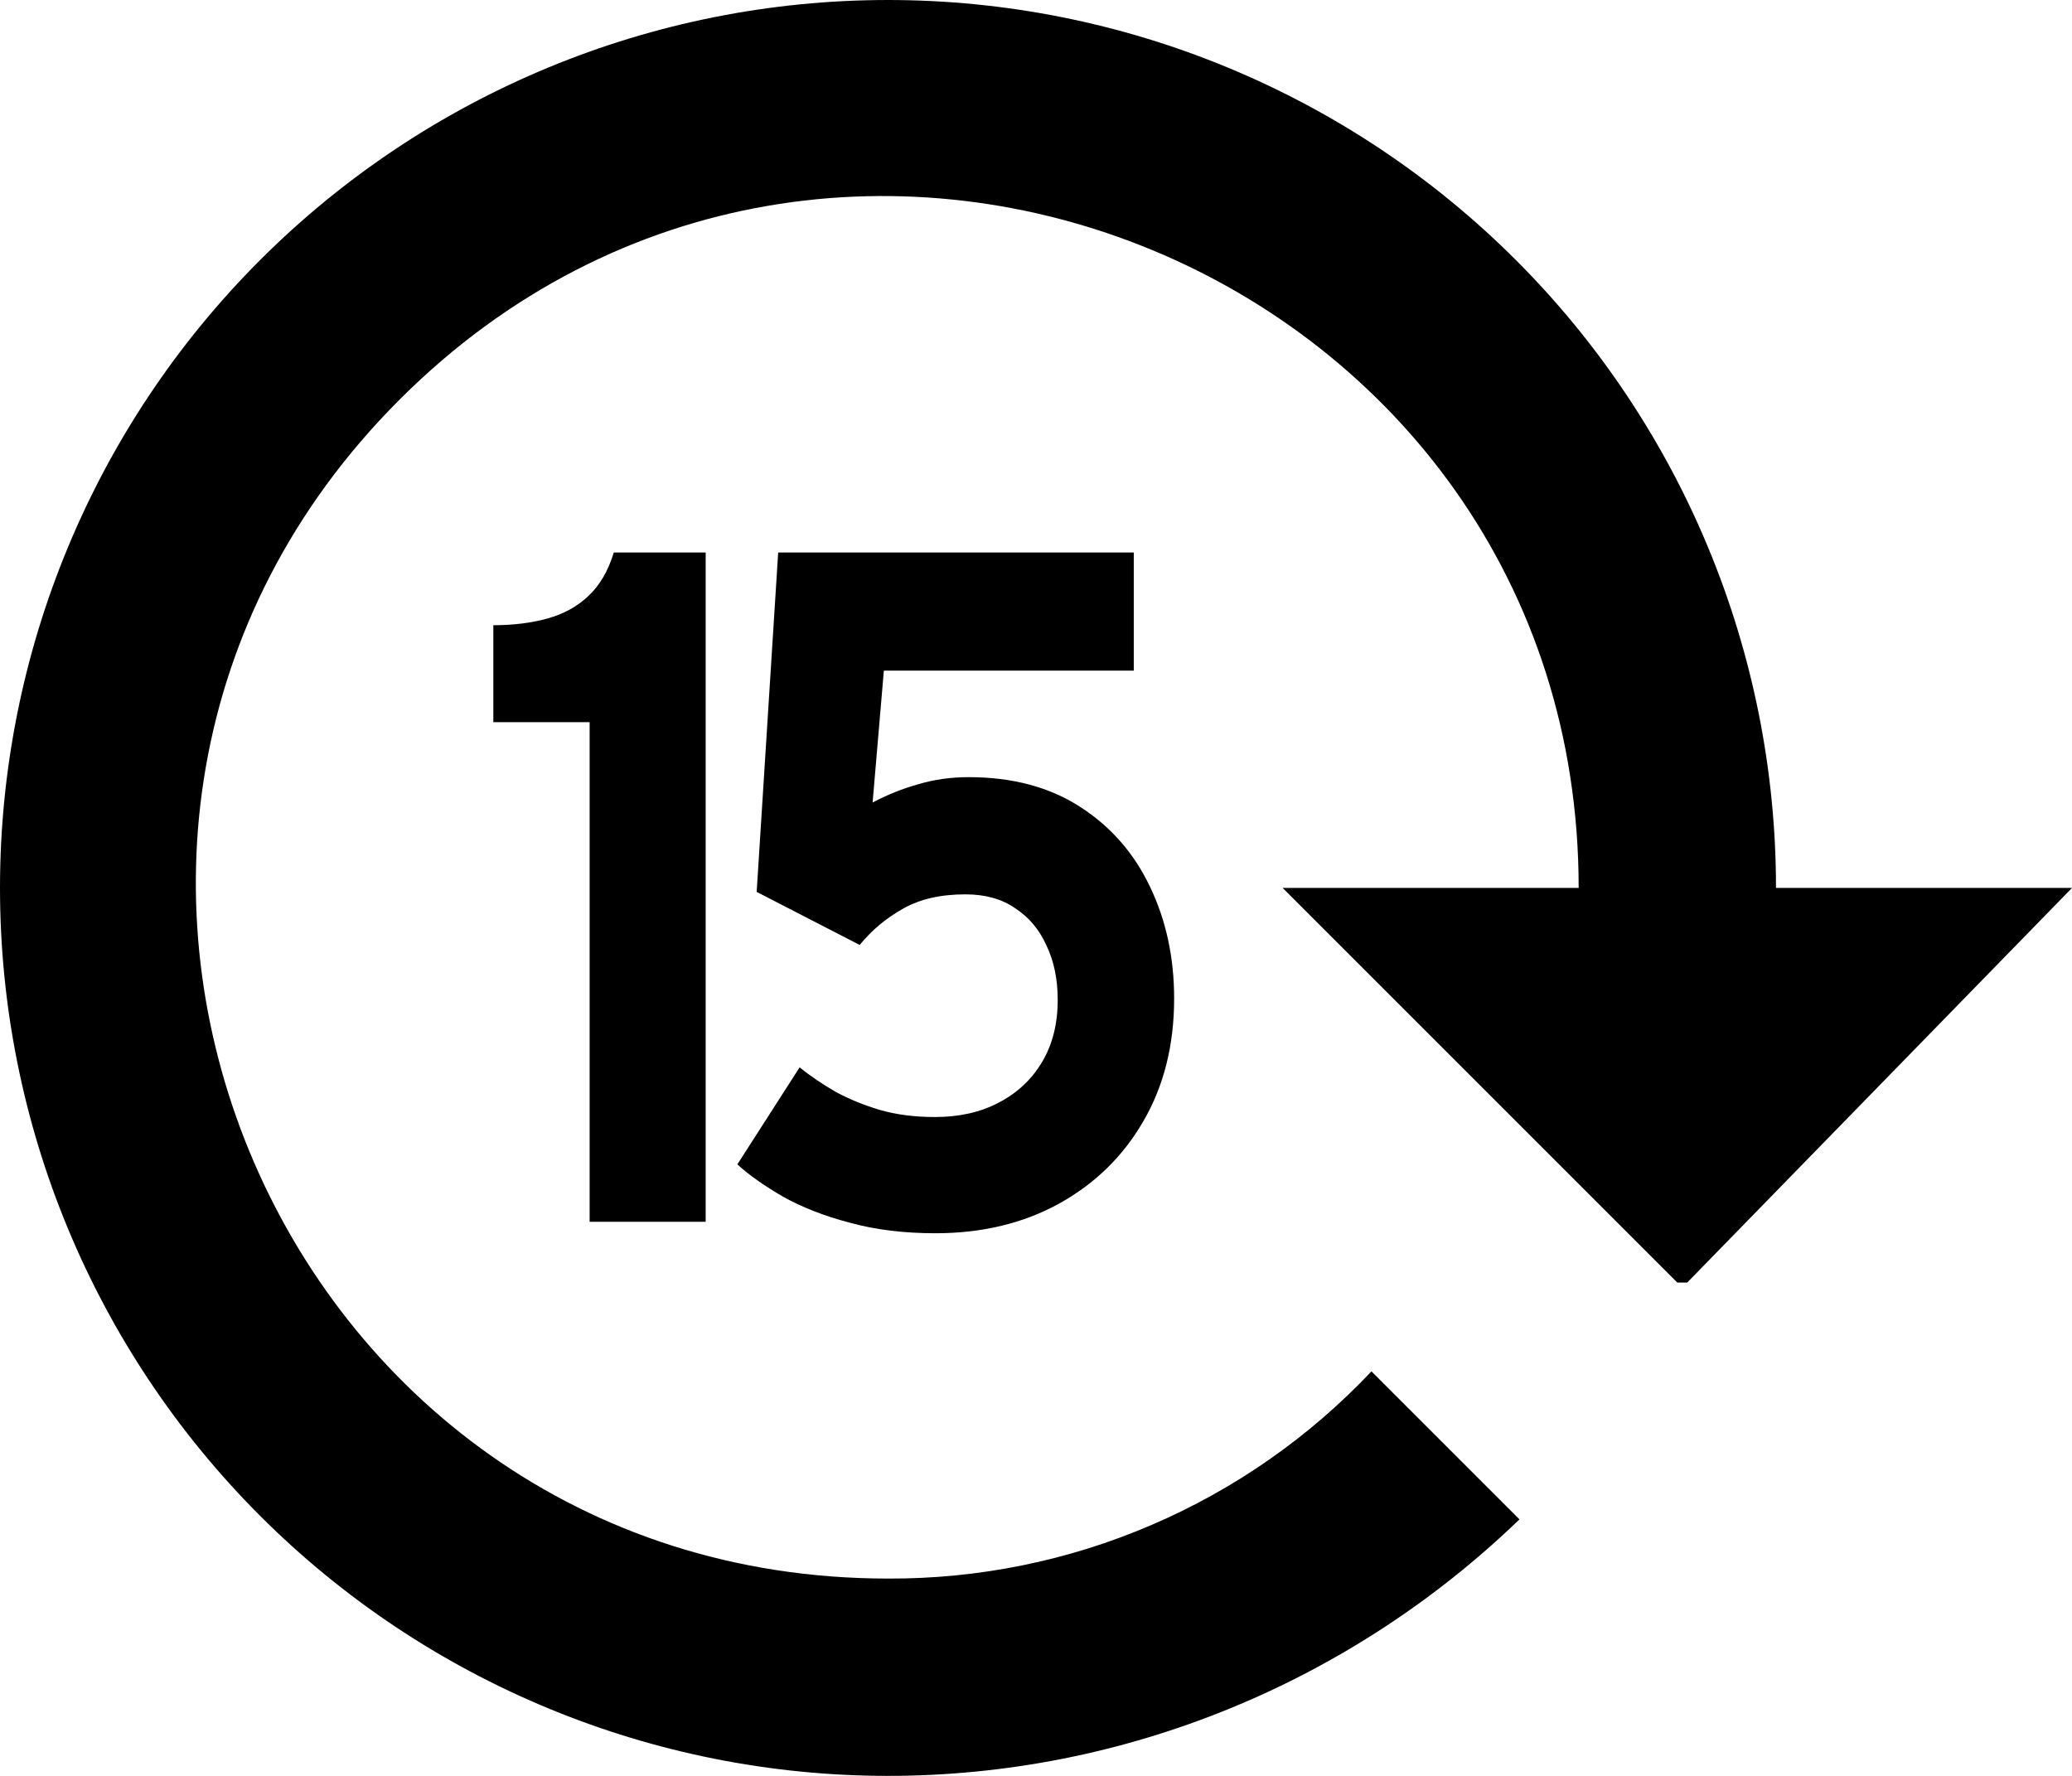
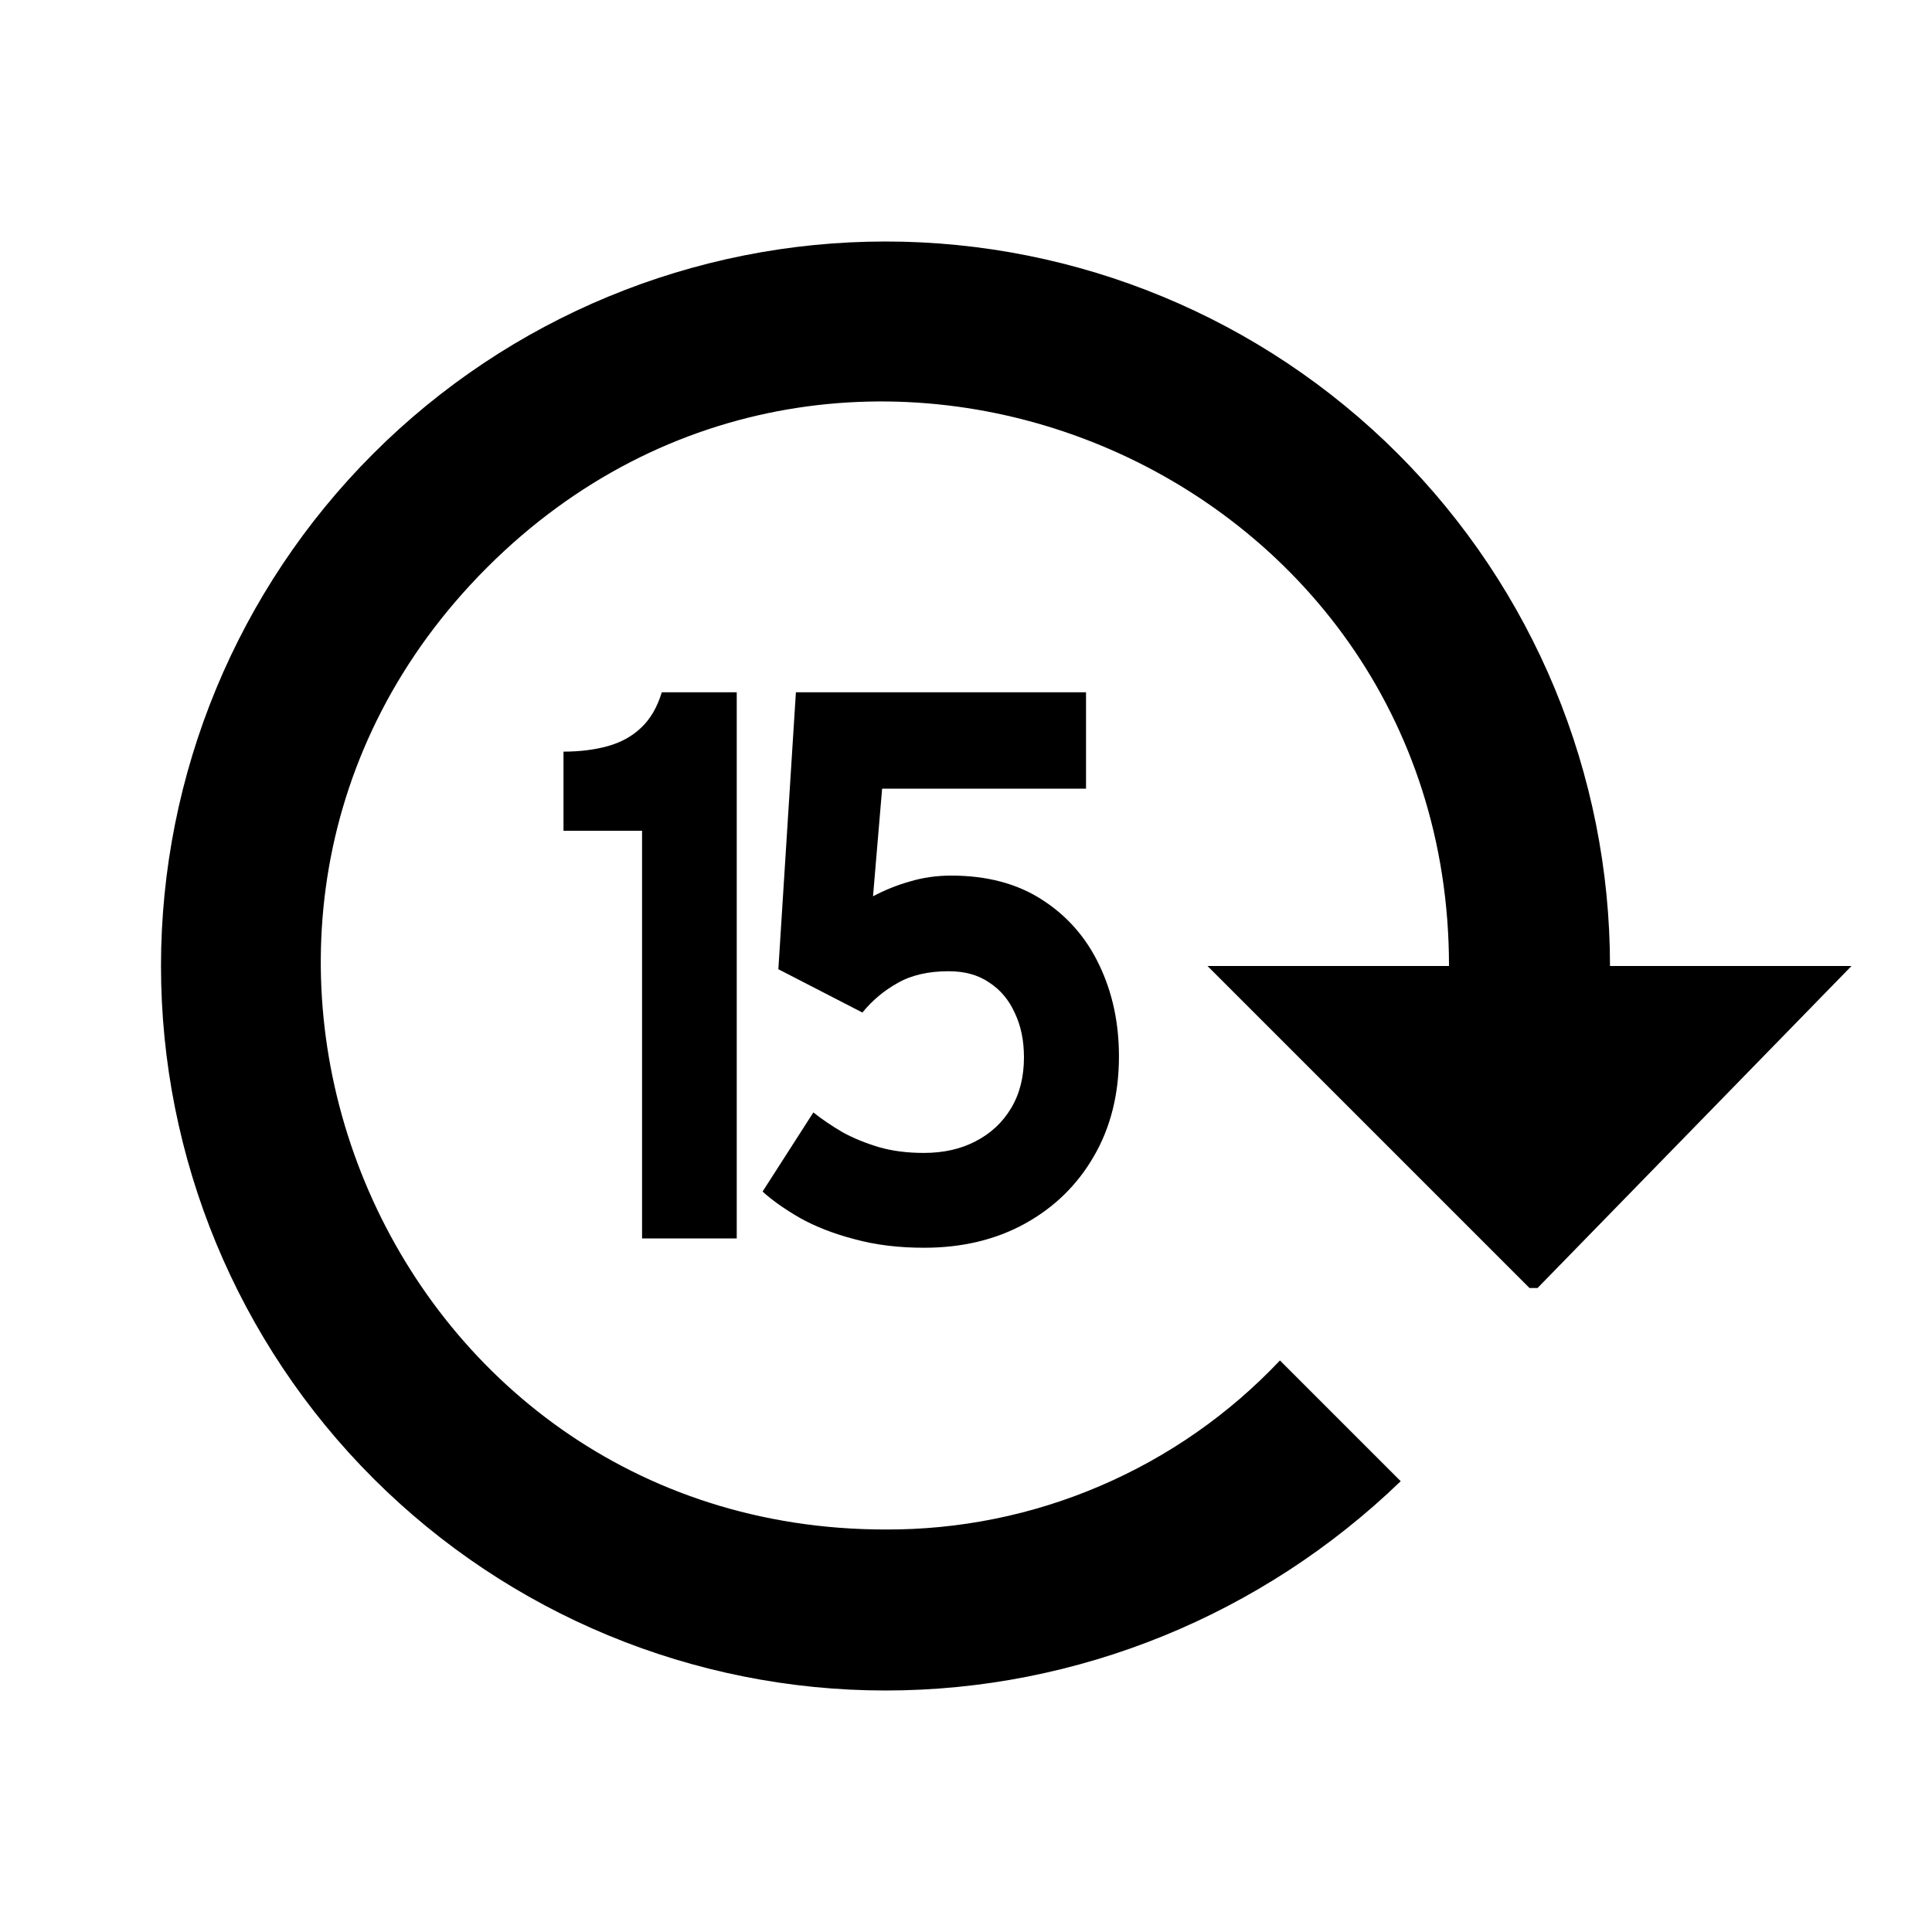
- <svg xmlns="http://www.w3.org/2000/svg" width="21" height="18" viewBox="0 0 21 18" fill="none">
-   <path d="M0 9C0 11.387 0.948 13.676 2.636 15.364C4.324 17.052 6.613 18 9 18C11.39 18 13.68 17.06 15.4 15.4L13.9 13.9C13.27 14.567 12.511 15.097 11.668 15.458C10.825 15.82 9.917 16.004 9 16C2.76 16 -0.36 8.46 4.05 4.05C8.46 -0.36 16 2.77 16 9H13L17 13H17.1L21 9H18C18 6.613 17.052 4.324 15.364 2.636C13.676 0.948 11.387 0 9 0C6.613 0 4.324 0.948 2.636 2.636C0.948 4.324 0 6.613 0 9Z" fill="black" />
-   <path d="M5.976 12.384V7.32H5V6.337C5.203 6.337 5.386 6.314 5.549 6.269C5.713 6.223 5.851 6.148 5.963 6.041C6.078 5.934 6.164 5.787 6.221 5.6H7.152V12.384H5.976Z" fill="black" />
-   <path d="M9.48 12.5C9.159 12.5 8.87 12.464 8.613 12.393C8.356 12.326 8.132 12.238 7.941 12.132C7.75 12.022 7.594 11.912 7.473 11.802L8.104 10.819C8.213 10.906 8.334 10.988 8.468 11.066C8.604 11.14 8.754 11.201 8.917 11.25C9.084 11.298 9.27 11.322 9.476 11.322C9.721 11.322 9.936 11.274 10.12 11.177C10.308 11.08 10.455 10.943 10.561 10.765C10.667 10.588 10.72 10.378 10.72 10.135C10.72 9.925 10.682 9.741 10.606 9.583C10.533 9.421 10.428 9.296 10.288 9.205C10.152 9.111 9.984 9.065 9.784 9.065C9.533 9.065 9.323 9.113 9.153 9.21C8.984 9.304 8.837 9.426 8.713 9.578L7.669 9.04L7.887 5.6H11.491V6.797H8.958L8.844 8.134C8.99 8.057 9.143 7.995 9.303 7.95C9.463 7.902 9.634 7.877 9.816 7.877C10.261 7.877 10.638 7.978 10.947 8.178C11.258 8.378 11.494 8.648 11.655 8.987C11.818 9.326 11.9 9.704 11.9 10.121C11.9 10.592 11.796 11.008 11.587 11.366C11.381 11.722 11.096 11.999 10.733 12.2C10.37 12.4 9.952 12.5 9.48 12.5Z" fill="black" />
+ <svg xmlns="http://www.w3.org/2000/svg" width="24" height="24" viewBox="0 0 24 24" fill="currentColor">
+   <path d="M2 12C2 14.387 2.948 16.676 4.636 18.364C6.324 20.052 8.613 21 11 21C13.39 21 15.68 20.06 17.4 18.4L15.9 16.9C15.27 17.567 14.511 18.097 13.668 18.458C12.825 18.82 11.917 19.004 11 19C4.76 19 1.64 11.46 6.05 7.05C10.46 2.64 18 5.77 18 12H15L19 16H19.1L23 12H20C20 9.613 19.052 7.324 17.364 5.636C15.676 3.948 13.387 3 11 3C8.613 3 6.324 3.948 4.636 5.636C2.948 7.324 2 9.613 2 12Z" fill="currentColor" />
+   <path d="M7.976 15.384V10.32H7V9.337C7.203 9.337 7.386 9.314 7.549 9.269C7.713 9.223 7.851 9.148 7.963 9.041C8.078 8.934 8.164 8.787 8.221 8.6H9.152V15.384H7.976Z" fill="currentColor" />
+   <path d="M11.48 15.5C11.159 15.5 10.87 15.464 10.613 15.393C10.356 15.326 10.132 15.238 9.941 15.132C9.75 15.022 9.594 14.912 9.473 14.802L10.104 13.819C10.213 13.906 10.335 13.988 10.468 14.066C10.604 14.14 10.754 14.201 10.917 14.25C11.084 14.298 11.27 14.322 11.476 14.322C11.721 14.322 11.936 14.274 12.12 14.177C12.308 14.08 12.455 13.943 12.561 13.765C12.667 13.588 12.72 13.378 12.72 13.135C12.72 12.925 12.682 12.741 12.606 12.583C12.533 12.421 12.428 12.296 12.288 12.205C12.152 12.111 11.984 12.065 11.784 12.065C11.533 12.065 11.323 12.113 11.153 12.21C10.984 12.304 10.837 12.426 10.713 12.578L9.669 12.04L9.887 8.6H13.491V9.797H10.958L10.845 11.134C10.99 11.057 11.143 10.995 11.303 10.95C11.463 10.902 11.634 10.877 11.816 10.877C12.261 10.877 12.638 10.977 12.947 11.178C13.258 11.378 13.494 11.648 13.655 11.987C13.818 12.326 13.9 12.704 13.9 13.121C13.9 13.592 13.796 14.008 13.587 14.366C13.381 14.722 13.096 14.999 12.733 15.2C12.37 15.4 11.952 15.5 11.48 15.5Z" fill="currentColor" />
</svg>
